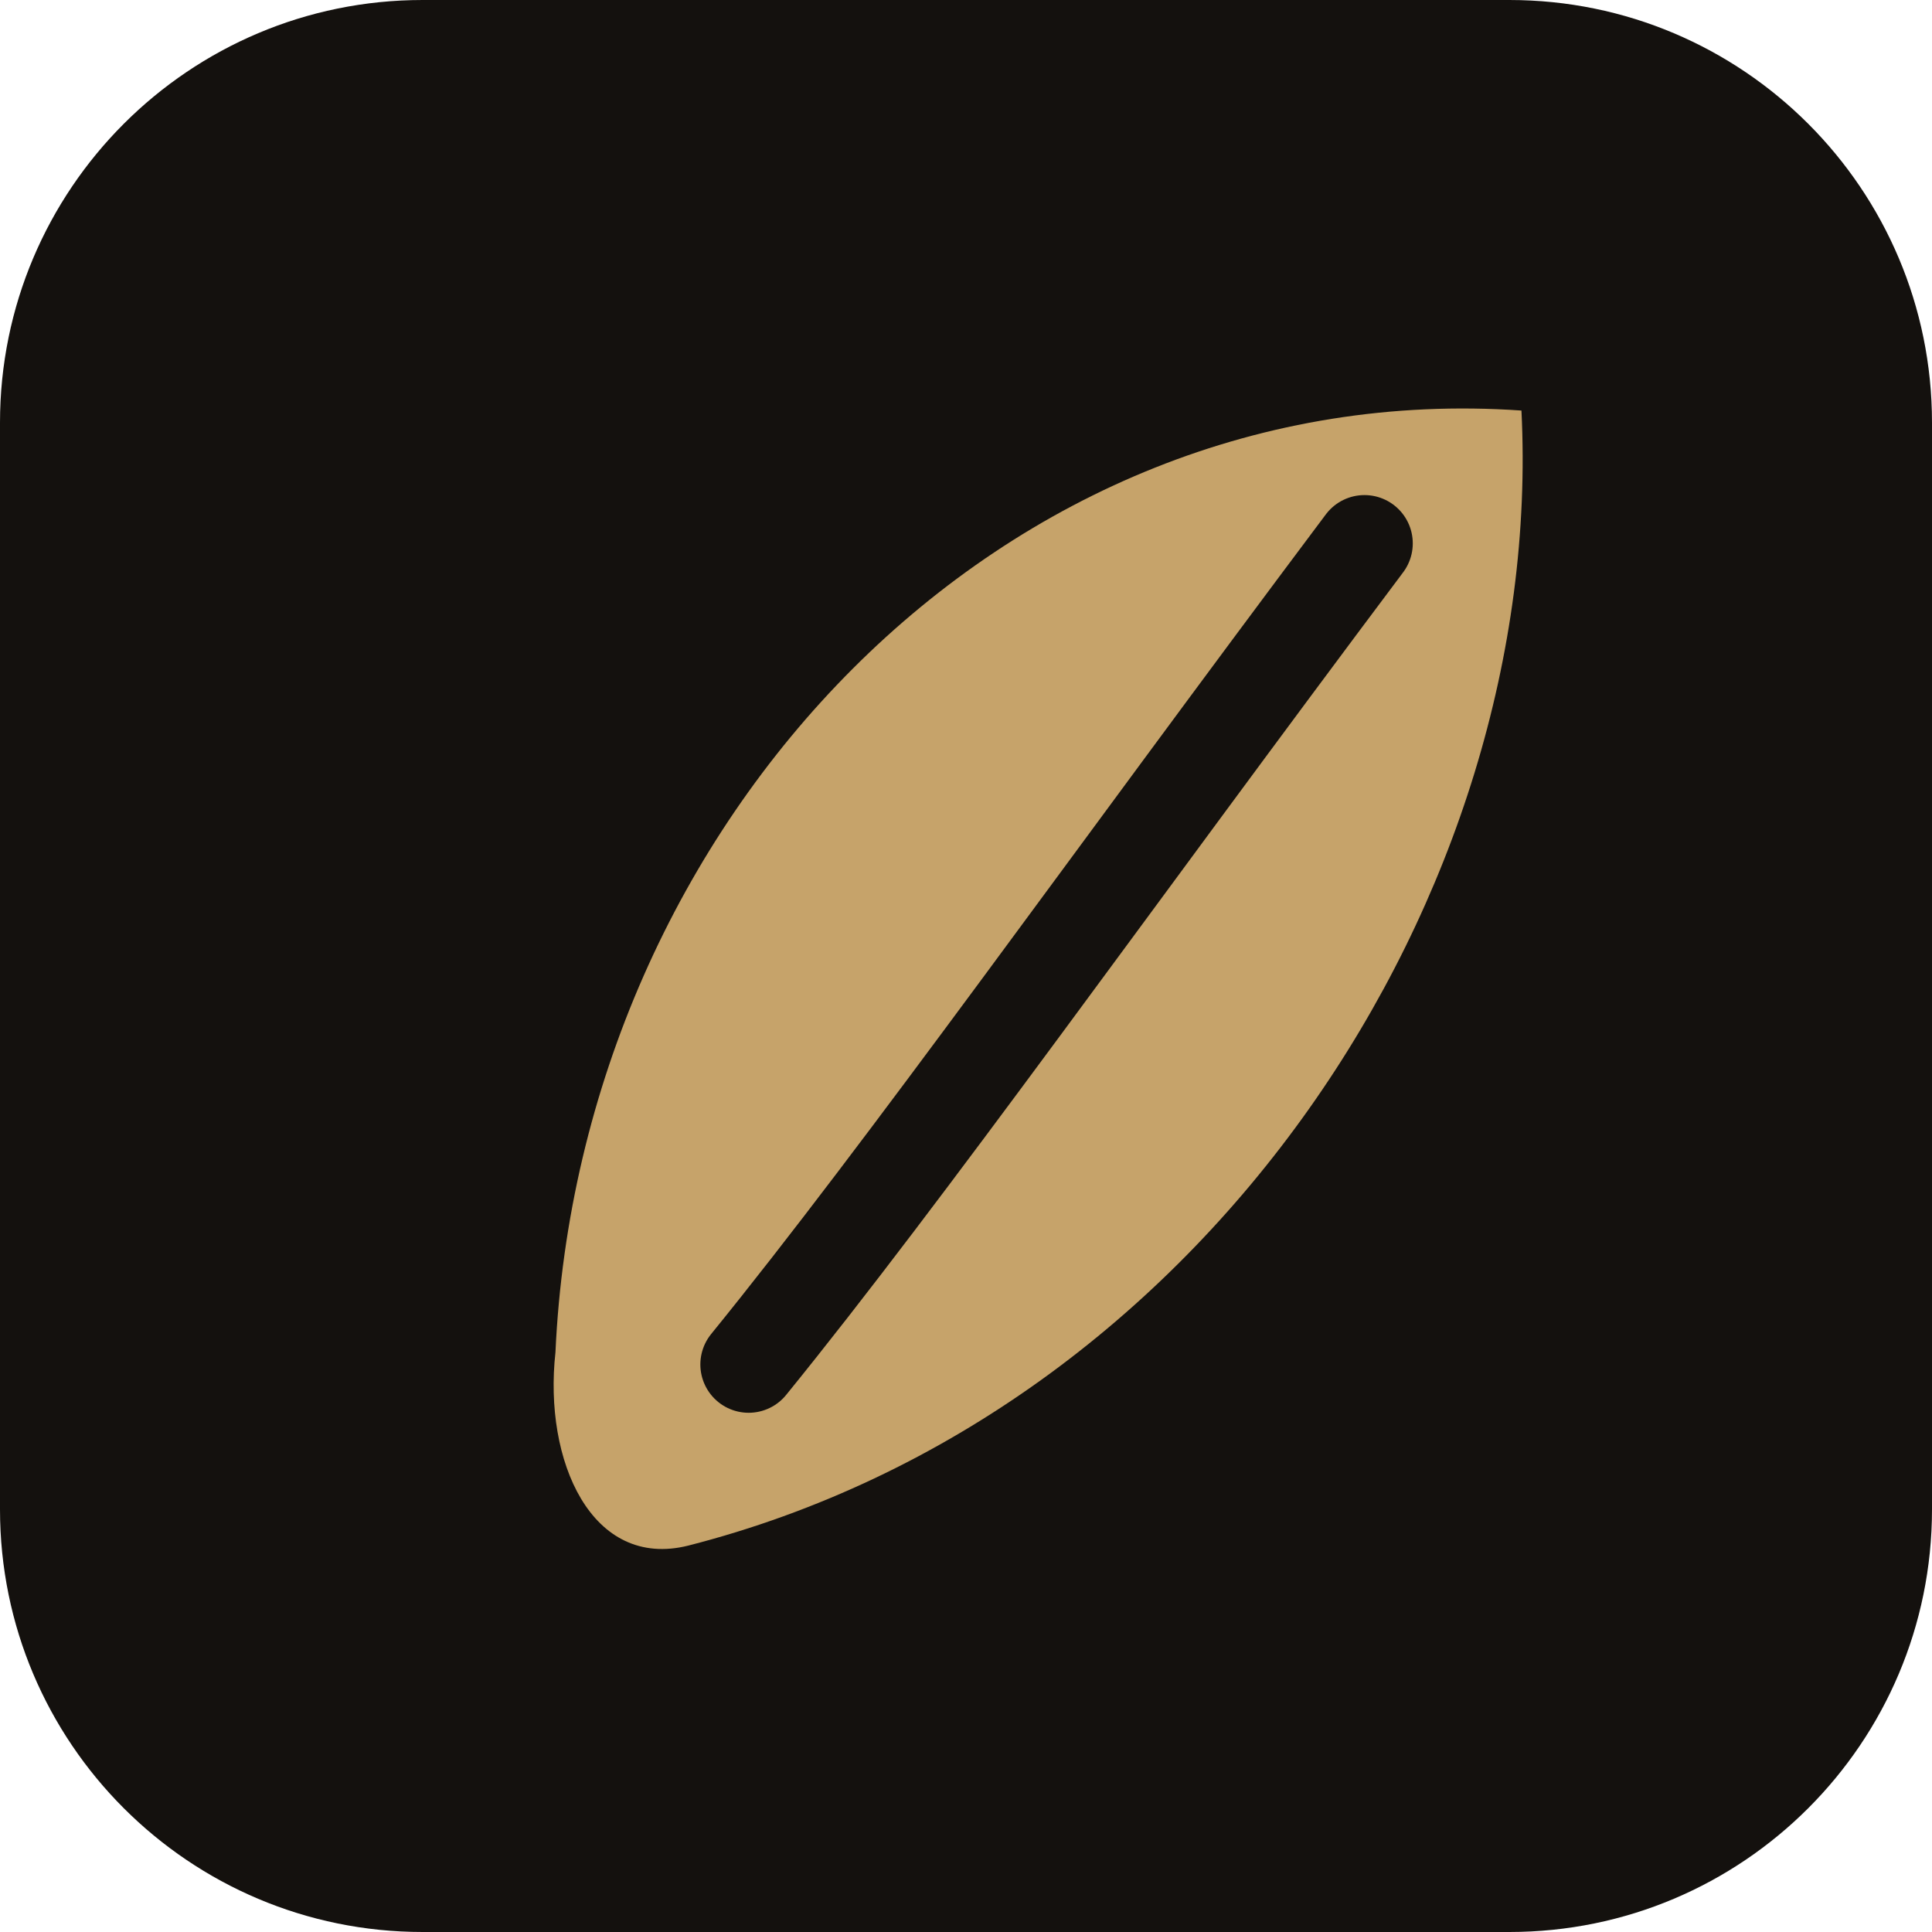
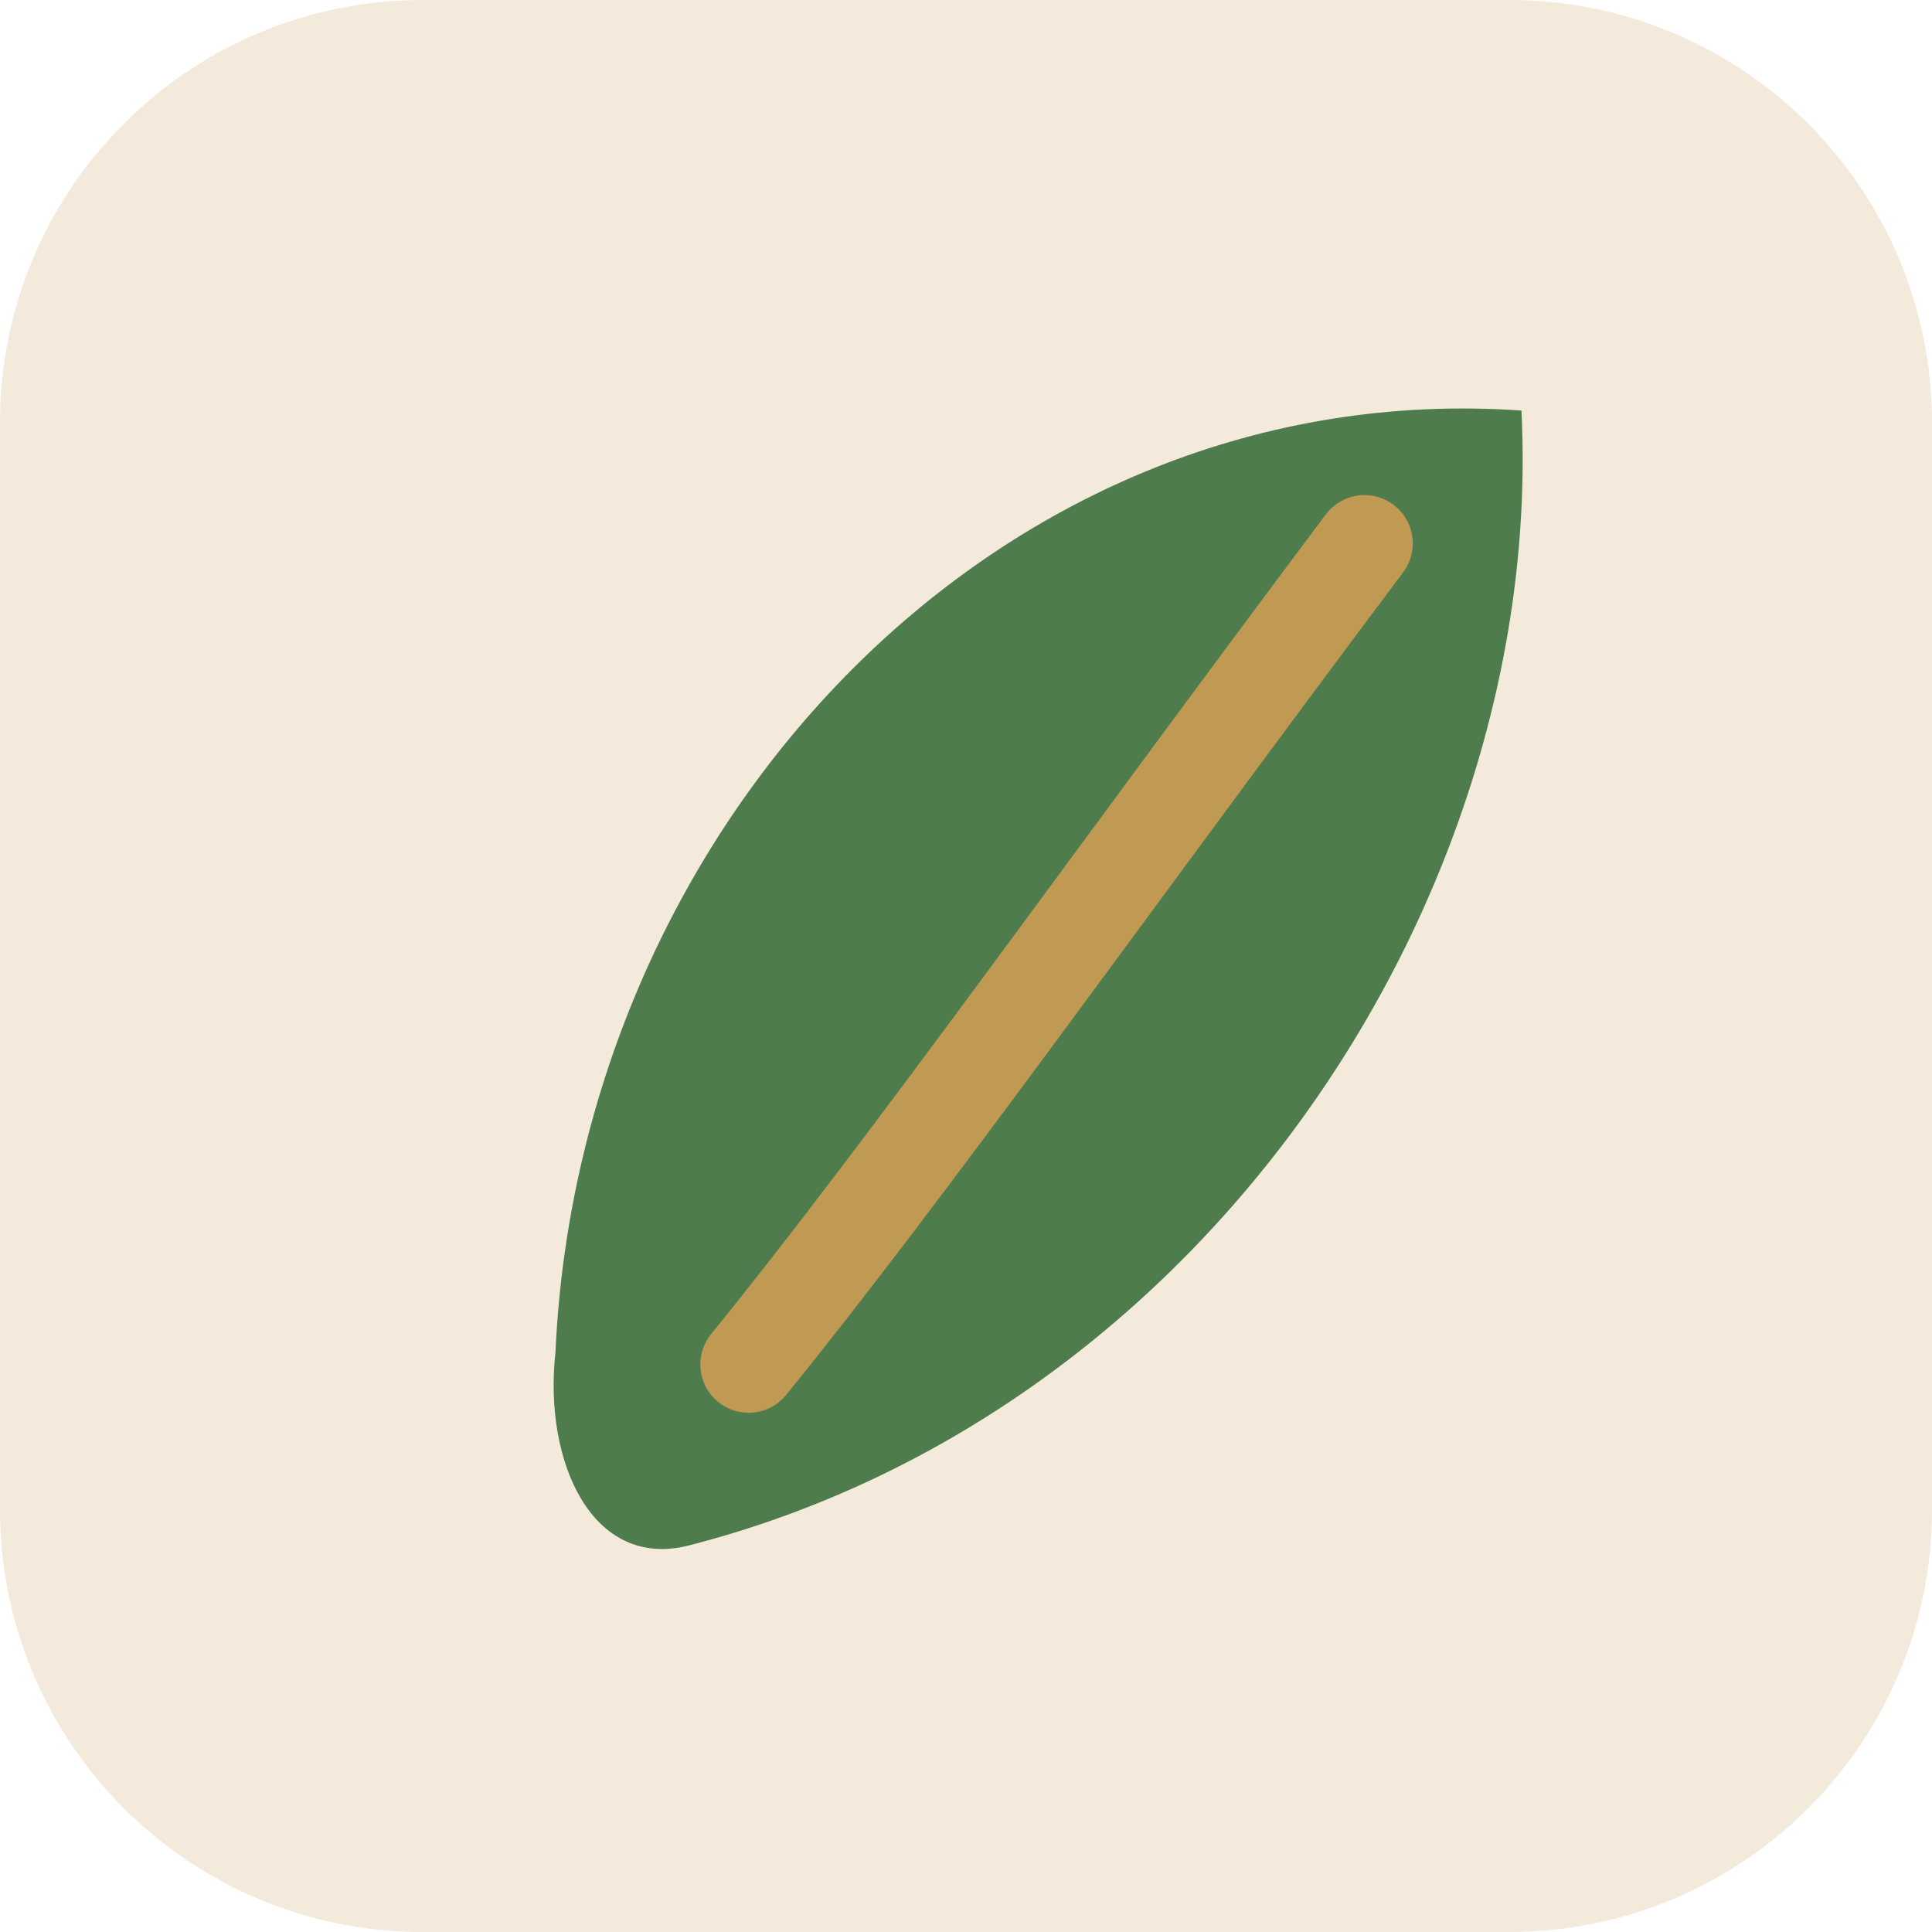
<svg xmlns="http://www.w3.org/2000/svg" viewBox="0 0 32 32">
-   <rect width="32" height="32" rx="7" fill="#14110E" />
-   <path fill="#C6A36A" d="M9.2 22.4C9.6 13.6 16.6 6.2 25.2 6.8c.4 8-5.2 16.6-13.8 18.8-1.6.4-2.4-1.4-2.2-3.2z" />
-   <path fill="none" stroke="#14110E" stroke-width="1.6" stroke-linecap="round" d="M12.4 22.6c2.6-3.2 6-8 10.2-13.6" />
+   <rect width="32" height="32" rx="7" fill="#F3EADC" />
+   <path fill="#4F7C4C" d="M9.2 22.4C9.6 13.6 16.6 6.2 25.2 6.8c.4 8-5.2 16.6-13.8 18.8-1.6.4-2.4-1.4-2.2-3.2z" />
+   <path fill="none" stroke="#C09A52" stroke-width="1.6" stroke-linecap="round" d="M12.4 22.6c2.6-3.2 6-8 10.2-13.6" />
</svg>
